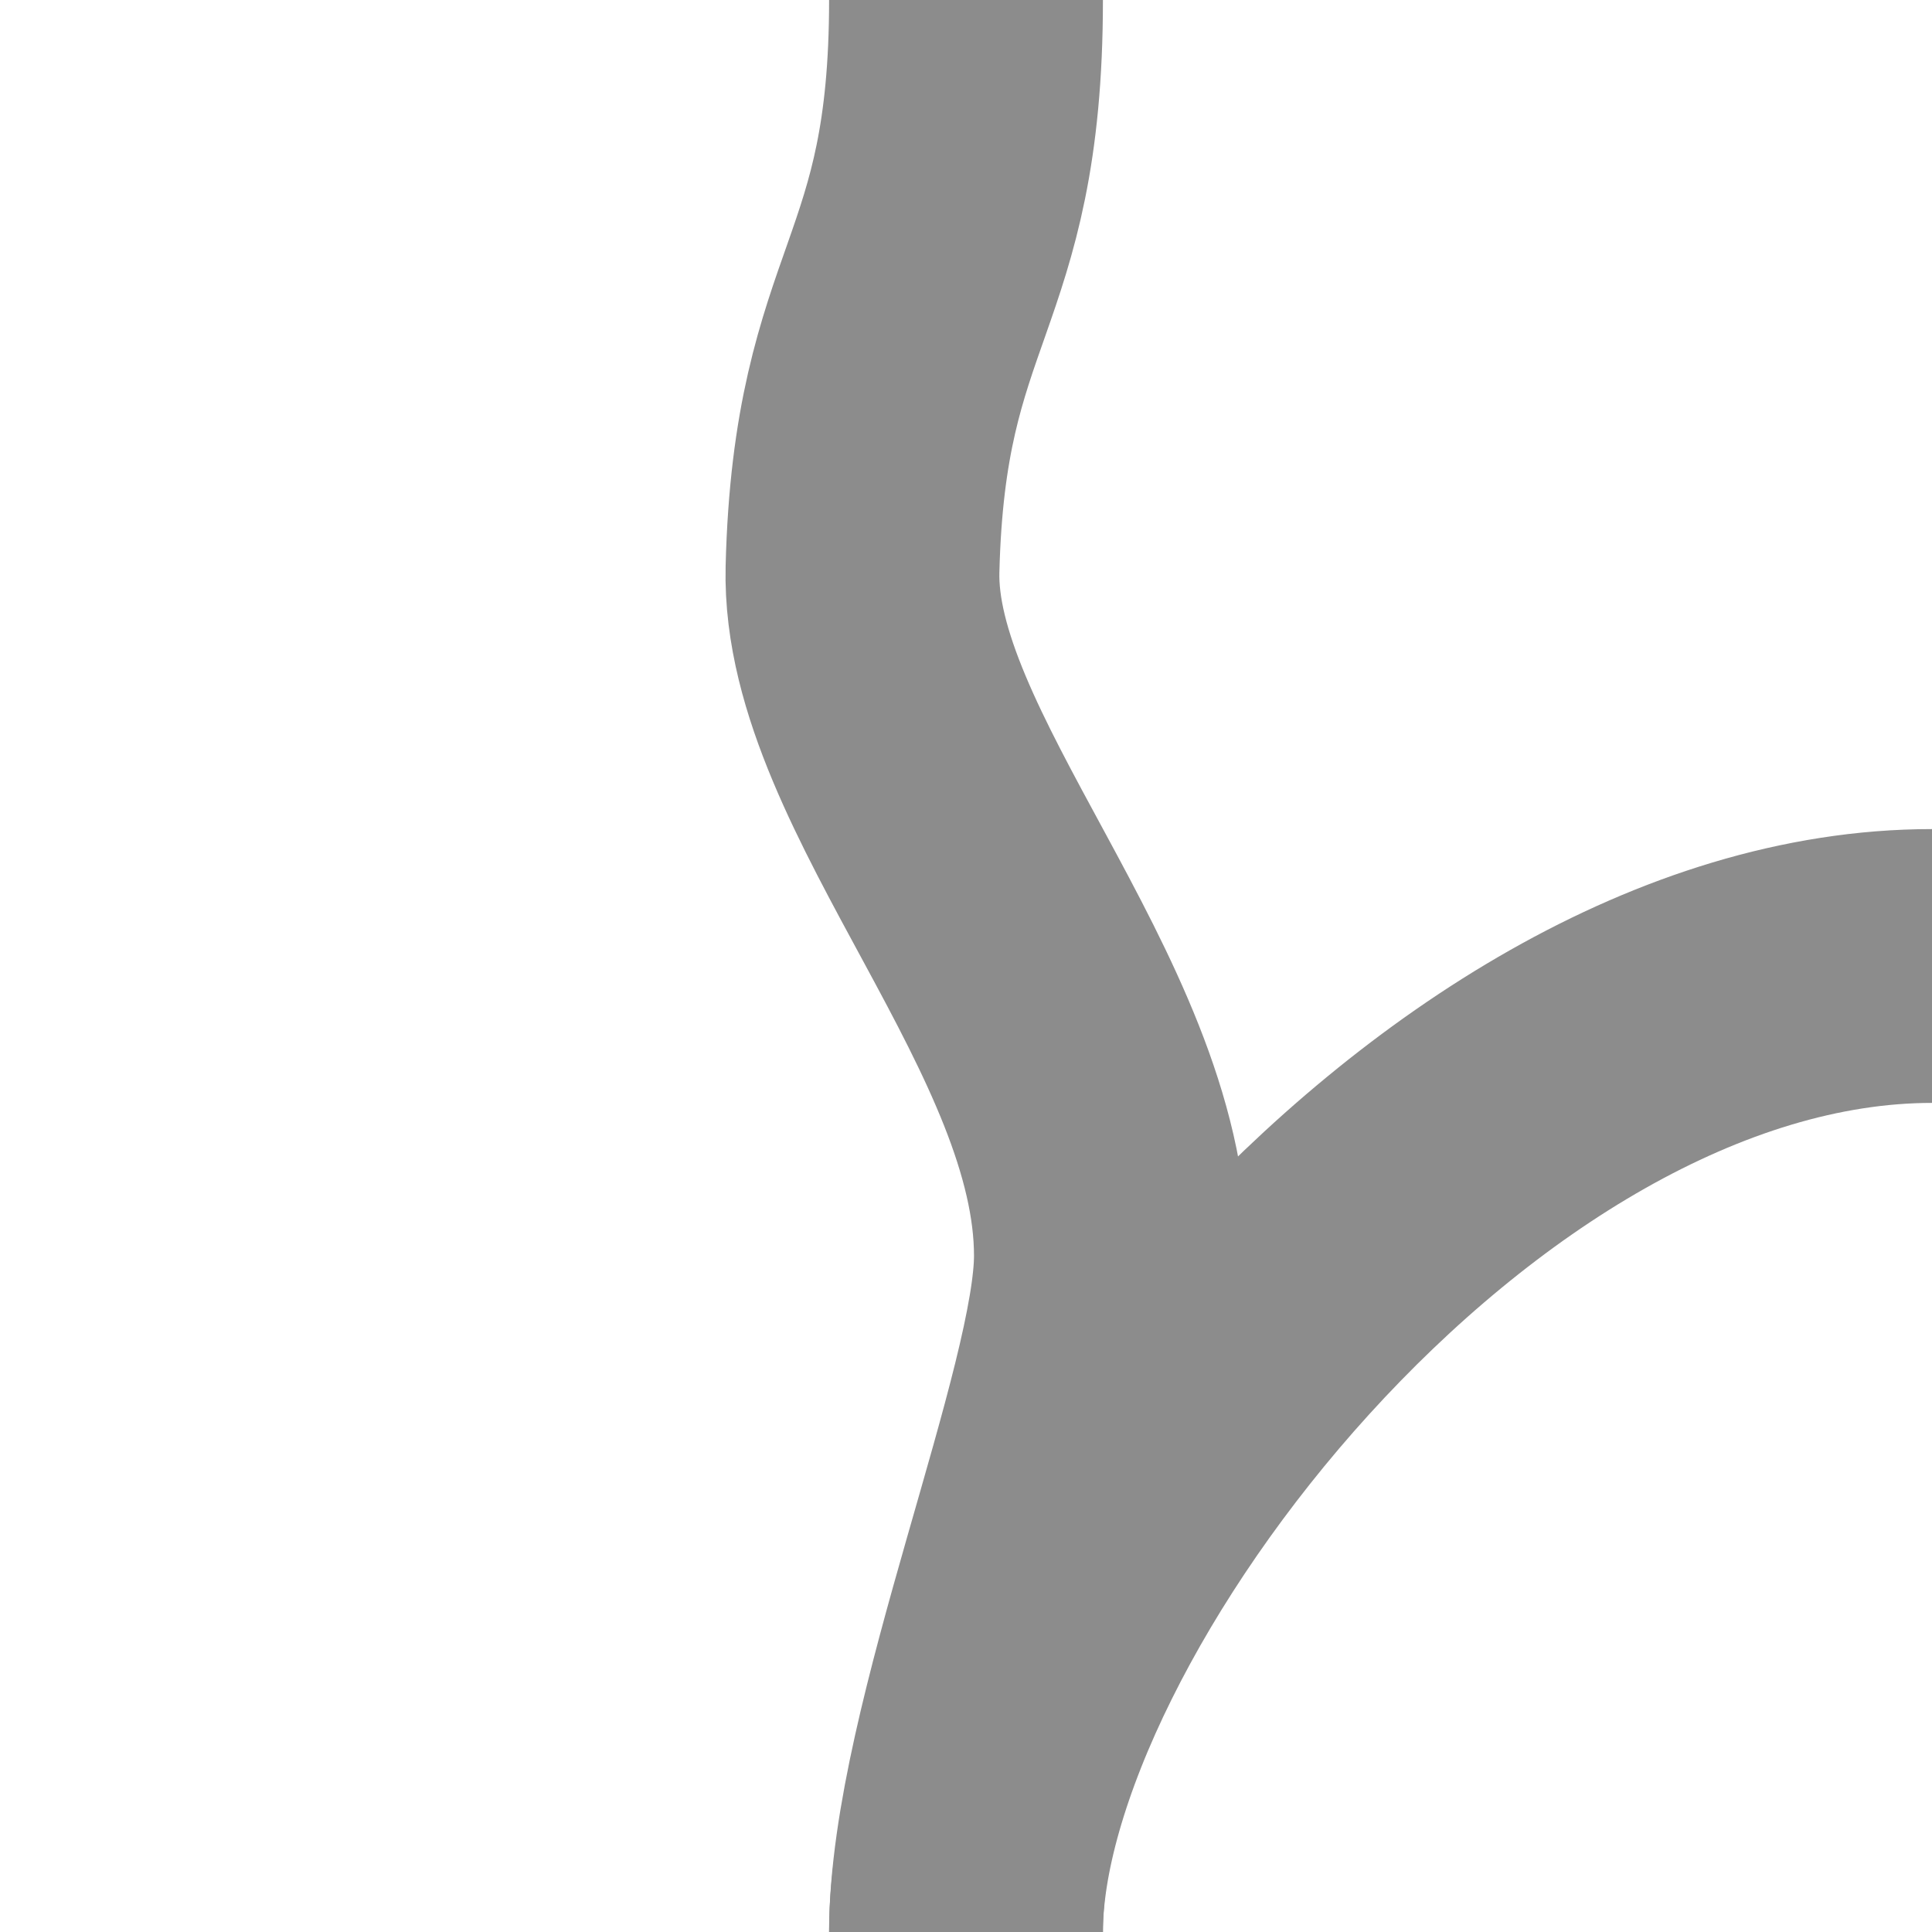
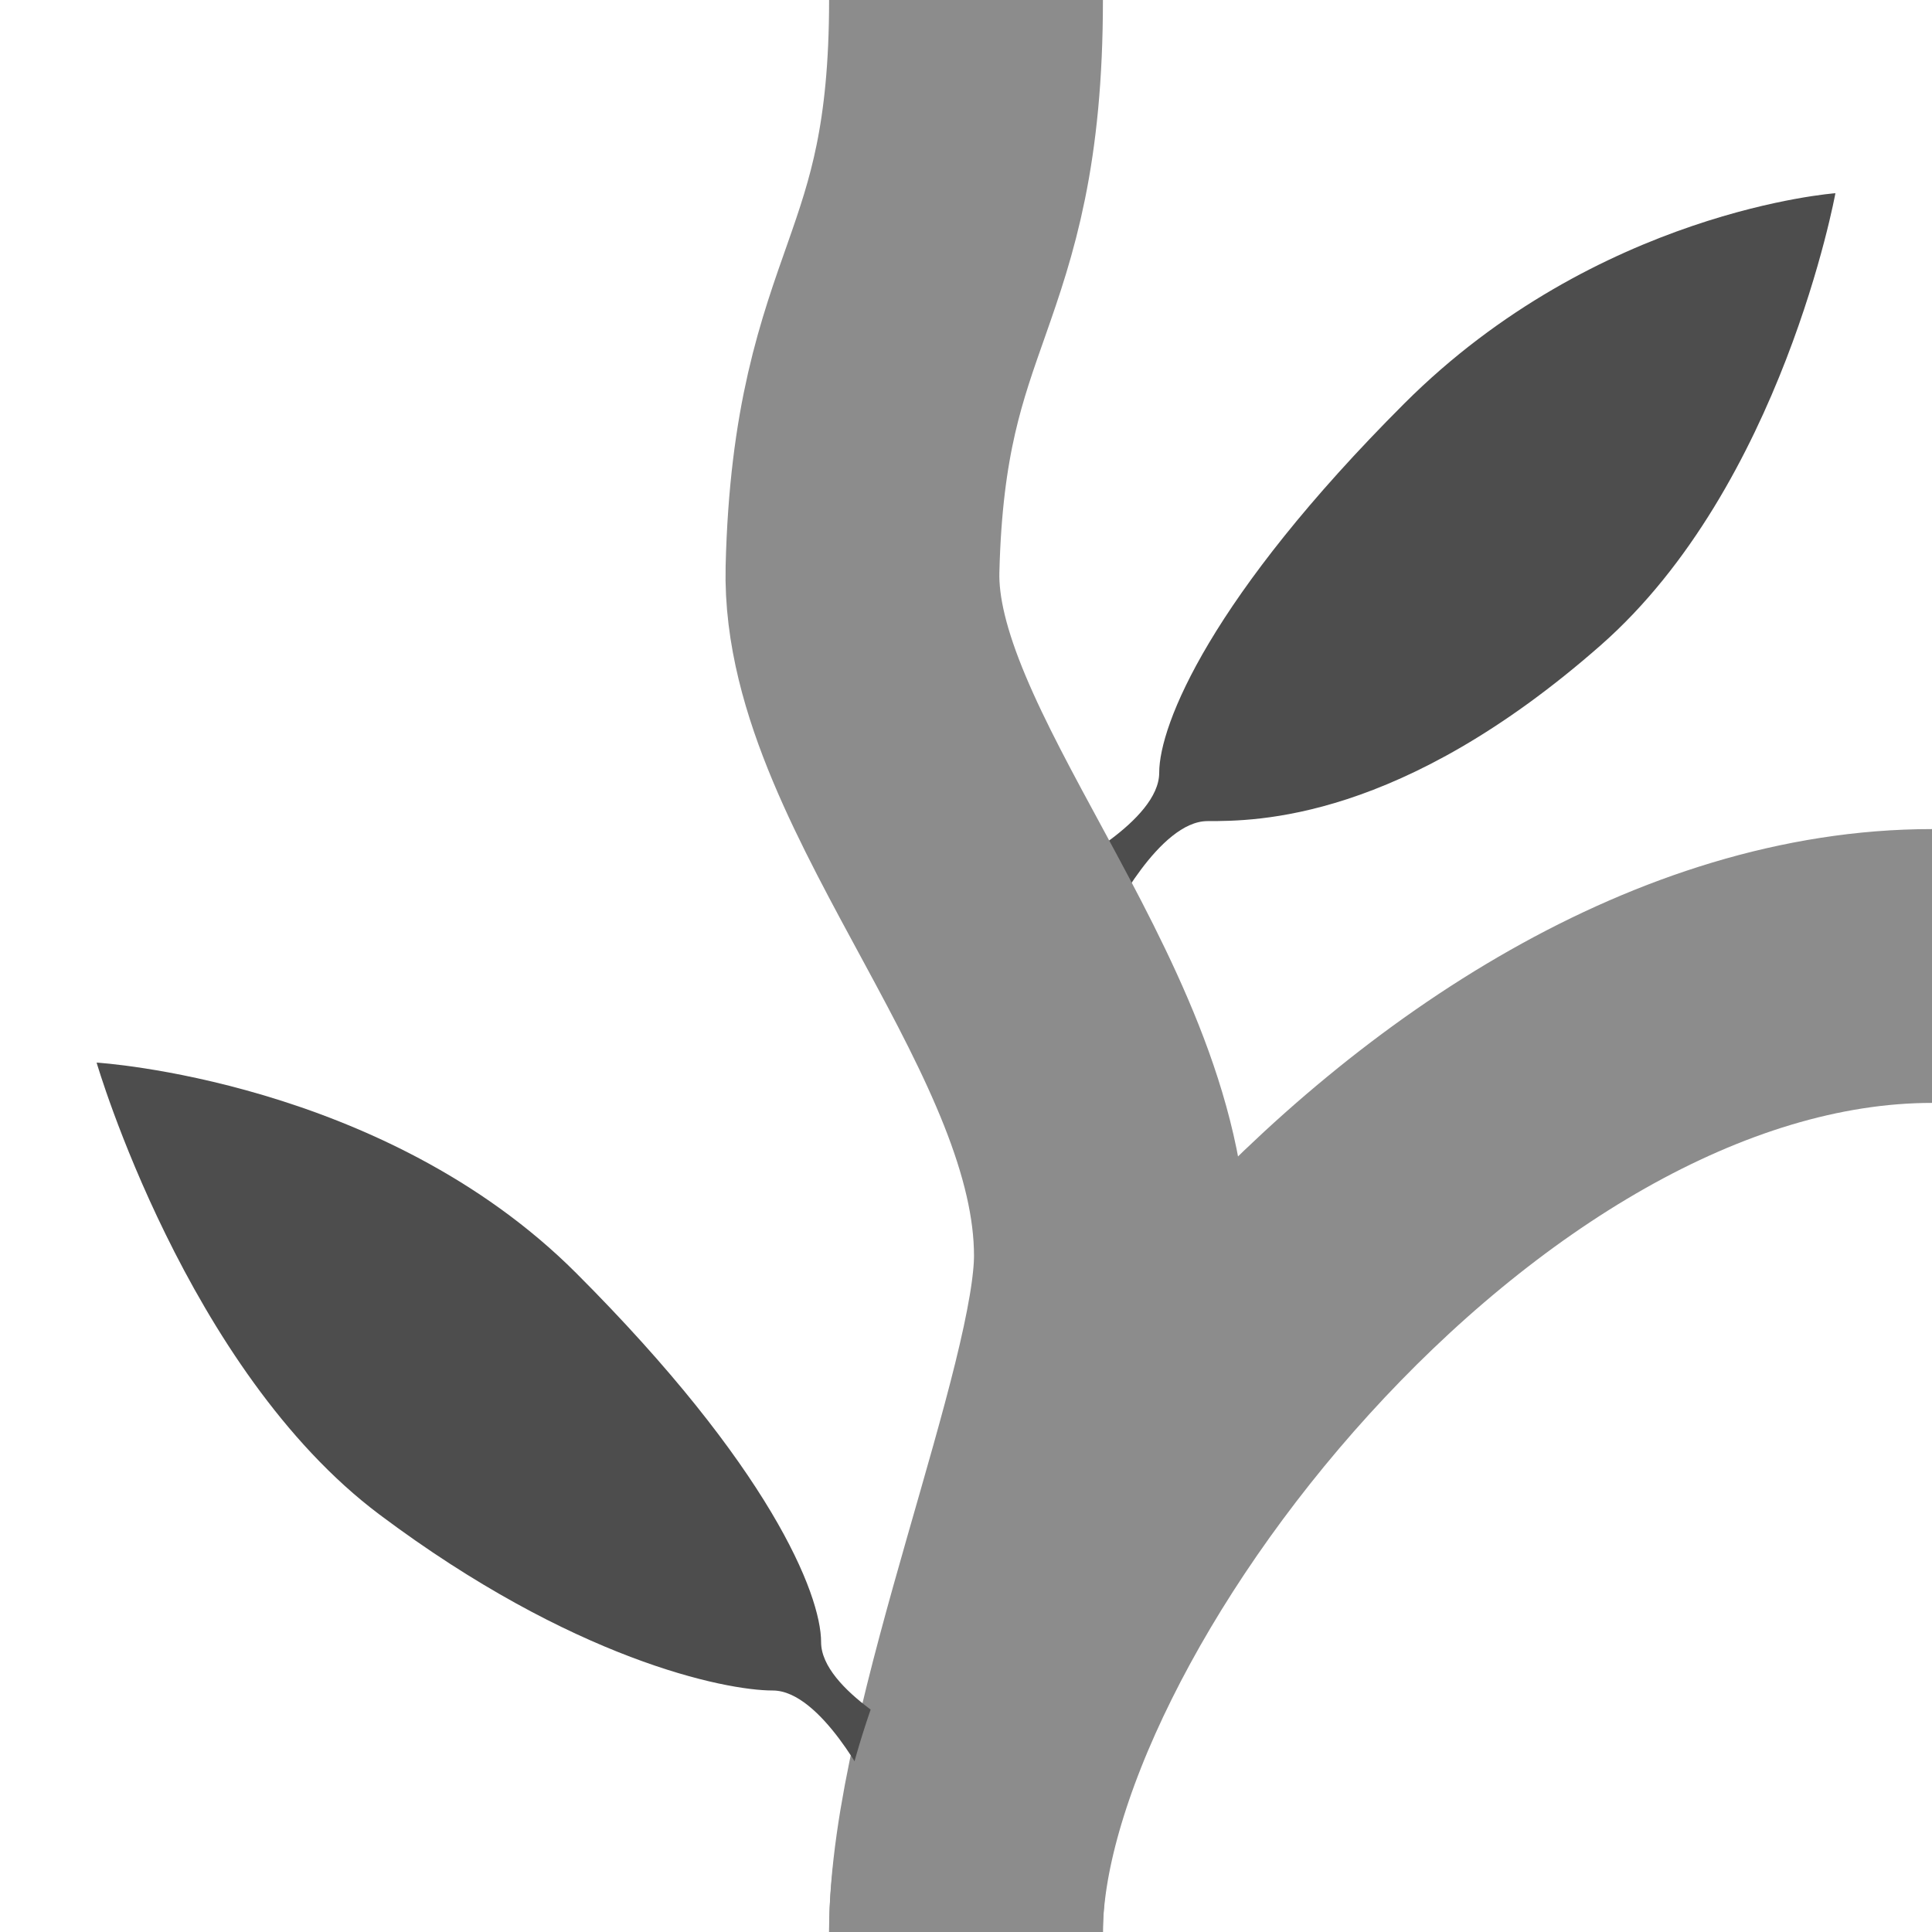
- <svg xmlns="http://www.w3.org/2000/svg" id="svg8" version="1.1" viewBox="0 0 105.833 105.833" height="400" width="400">
+ <svg xmlns="http://www.w3.org/2000/svg" width="400" height="400" viewBox="0 0 105.833 105.833" version="1.1" id="svg8">
  <defs id="defs2" />
  <g id="layer1">
-     <path id="path16" d="m 52.917,105.833 c 3e-6,-10.583 7.938,-29.104 7.938,-37.042 C 60.854,55.562 46.972,42.336 47.247,31.183 47.625,15.875 52.917,15.875 52.917,0" style="fill:none;stroke:#8c8c8c;stroke-width:15;stroke-linecap:round;stroke-linejoin:miter;stroke-opacity:1;stroke-miterlimit:4;stroke-dasharray:none" />
-     <path id="path834" d="m 52.917,105.833 c 0,-18.521 26.458,-52.917 52.917,-52.917" style="fill:none;stroke:#8c8c8c;stroke-width:15;stroke-linecap:round;stroke-linejoin:miter;stroke-opacity:1;font-variation-settings:normal;opacity:1;vector-effect:none;fill-opacity:1;stroke-miterlimit:4;stroke-dasharray:none;stroke-dashoffset:0;stop-color:#000000;stop-opacity:1" />
+     <path id="path834-2" d="m 60.854,50.271 c 0,0 2.646,-5.292 5.292,-5.292 2.646,0 10.583,0 21.545,-9.638 9.935,-8.736 12.851,-24.757 12.851,-24.757 0,0 -13.04,0.945 -23.624,11.528 C 66.335,32.695 63.5,39.688 63.5,42.333 c 3e-6,2.646 -5.292,5.292 -5.292,5.292 z" style="fill:#4d4d4d;fill-opacity:1;stroke:none;stroke-width:0.265px;stroke-linecap:butt;stroke-linejoin:miter;stroke-opacity:1" />
+     <path style="fill:none;stroke:#8c8c8c;stroke-width:15;stroke-linecap:round;stroke-linejoin:miter;stroke-opacity:1;stroke-miterlimit:4;stroke-dasharray:none" d="m 52.917,105.833 c 3e-6,-10.583 7.938,-29.104 7.938,-37.042 C 60.854,55.562 46.972,42.336 47.247,31.183 47.625,15.875 52.917,15.875 52.917,0" id="path16" />
+     <path style="fill:#4d4d4d;fill-opacity:1;stroke:none;stroke-width:0.265px;stroke-linecap:butt;stroke-linejoin:miter;stroke-opacity:1" d="m 47.625,97.896 c 0,0 -2.646,-5.292 -5.292,-5.292 -2.646,0 -10.961,-1.701 -21.545,-9.638 C 10.205,75.028 5.292,58.208 5.292,58.208 c 0,0 15.686,0.945 26.269,11.528 10.583,10.583 13.418,17.576 13.418,20.222 -3e-6,2.646 5.292,5.292 5.292,5.292 z" id="path834-3" />
+     <path style="fill:none;stroke:#8c8c8c;stroke-width:15;stroke-linecap:round;stroke-linejoin:miter;stroke-opacity:1;font-variation-settings:normal;opacity:1;vector-effect:none;fill-opacity:1;stroke-miterlimit:4;stroke-dasharray:none;stroke-dashoffset:0;stop-color:#000000;stop-opacity:1" d="m 52.917,105.833 c 0,-18.521 26.458,-52.917 52.917,-52.917" id="path834" />
  </g>
</svg>
